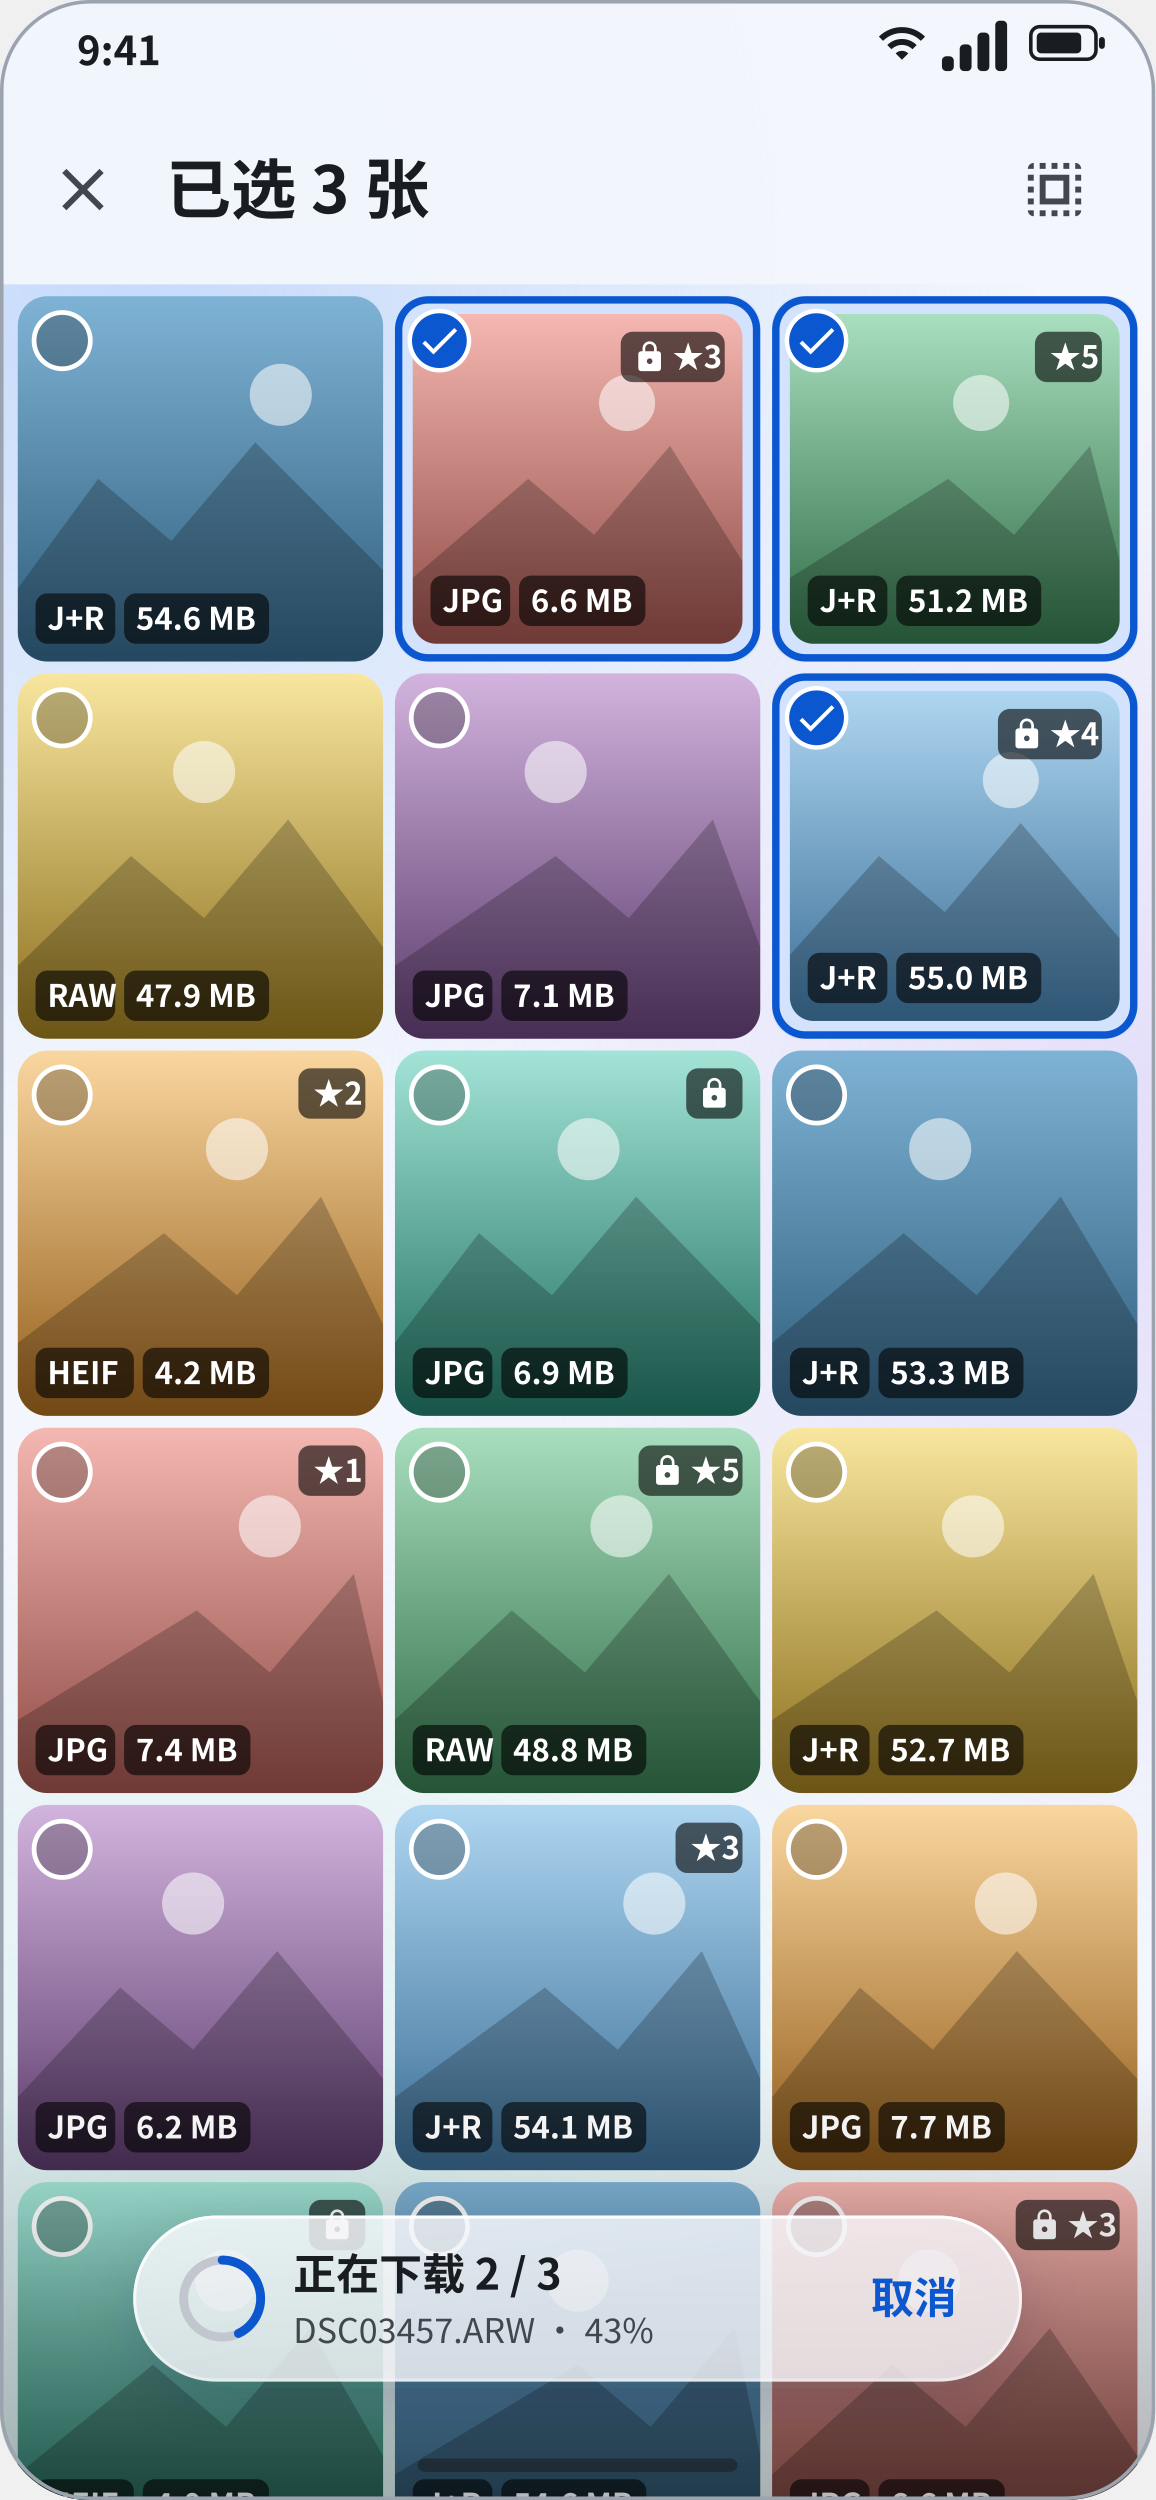
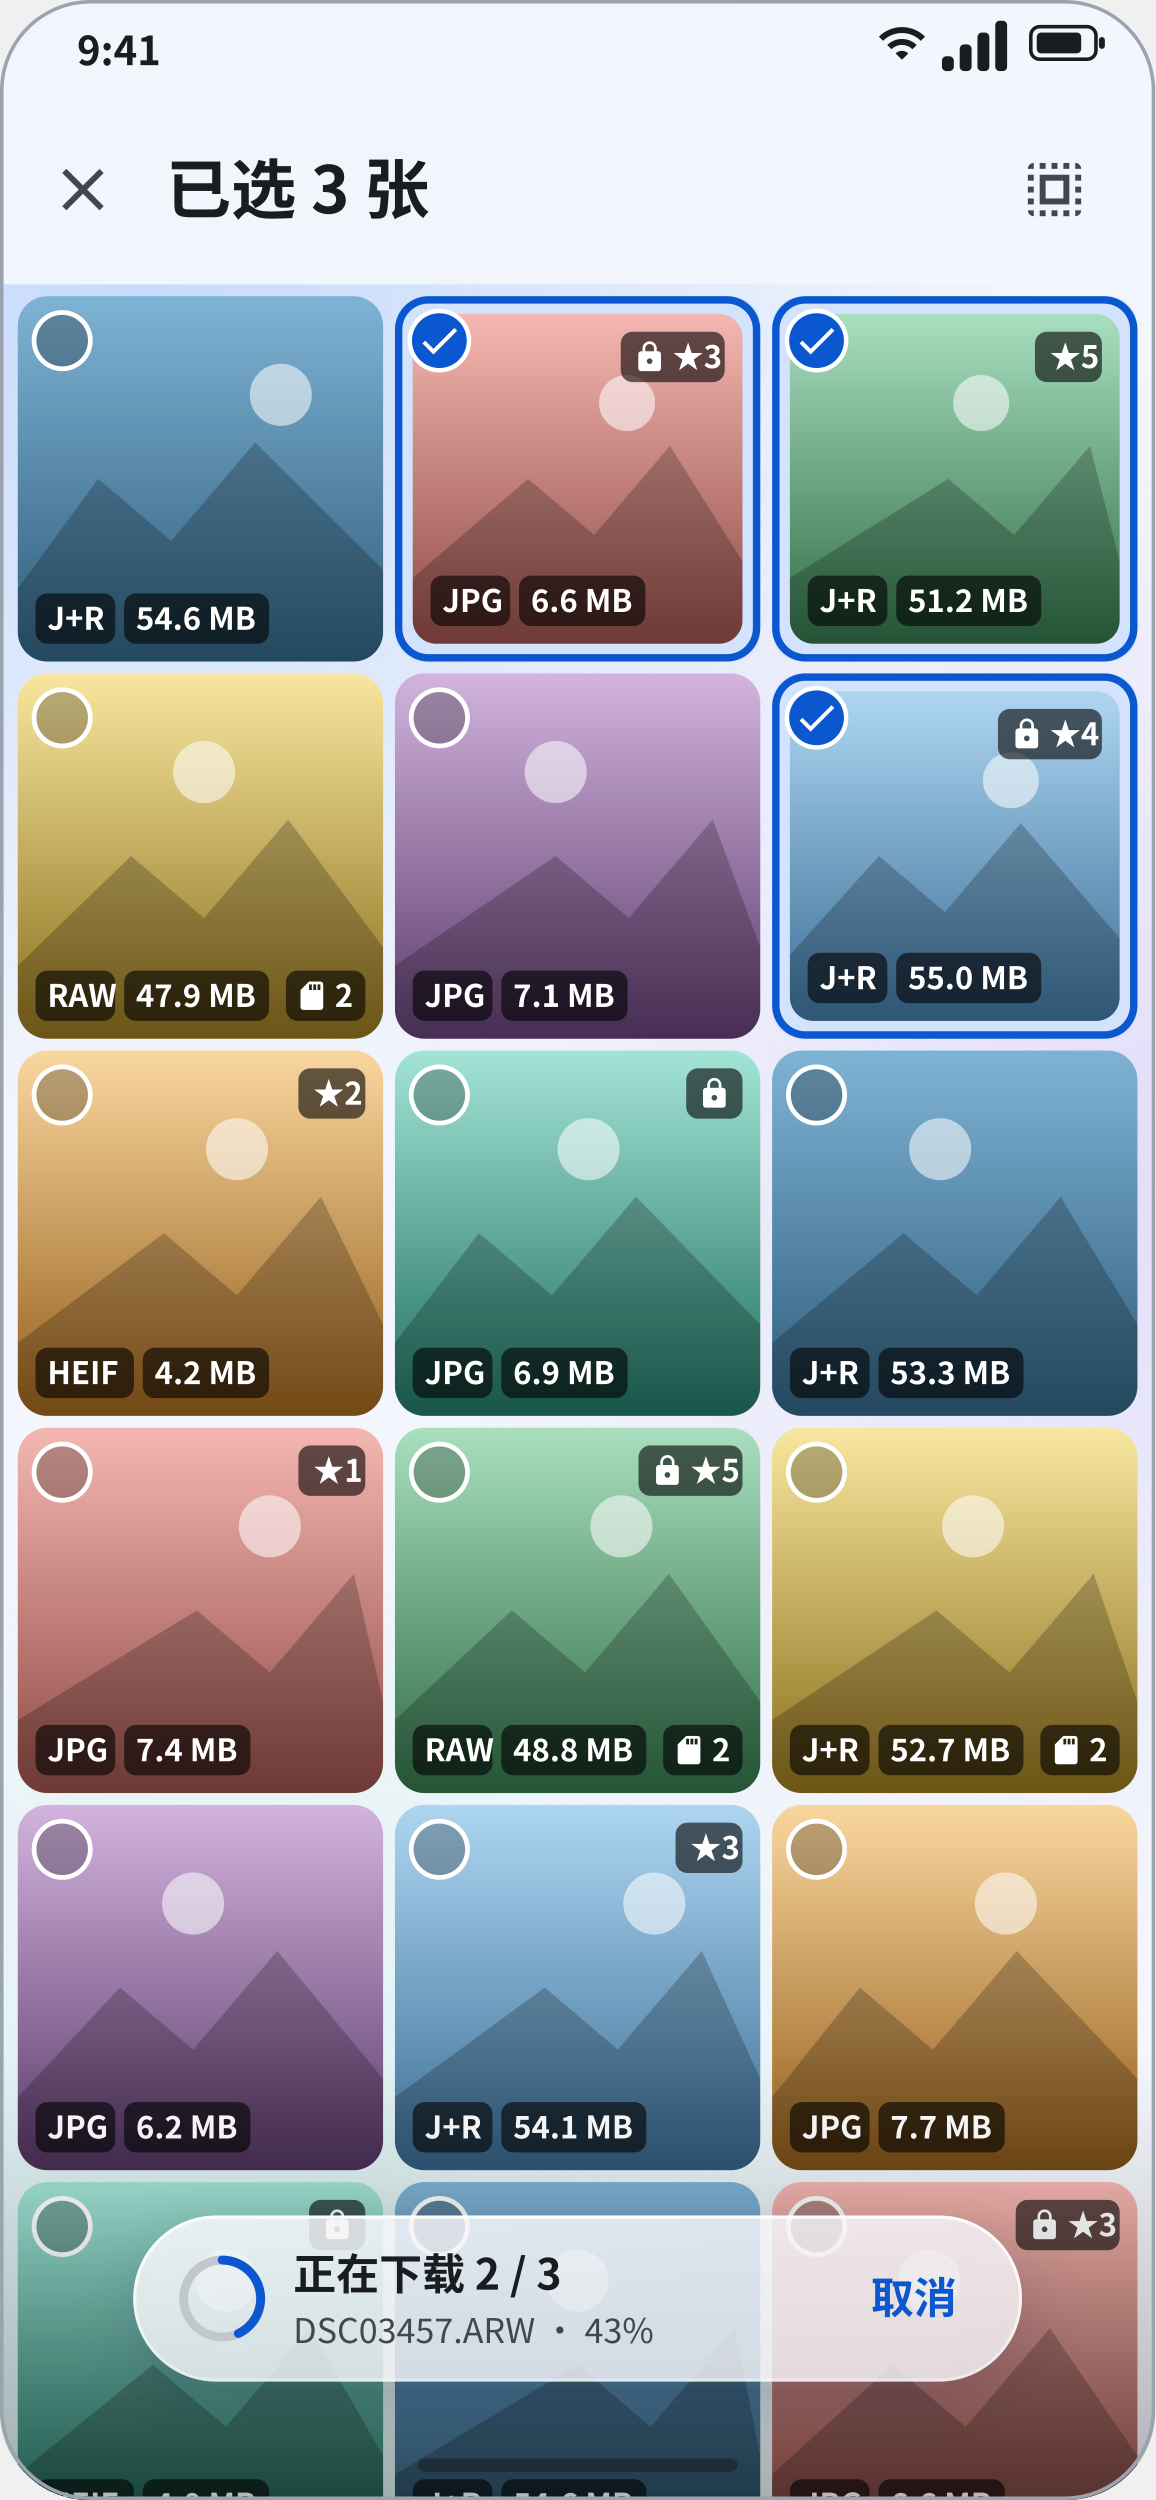
<svg xmlns="http://www.w3.org/2000/svg" width="390.0" height="844.0" viewBox="0 0 390 844" font-family="'Source Han Sans CN','Noto Sans CJK SC','Noto Sans CJK JP',sans-serif">
  <defs>
    <radialGradient id="bl1">
      <stop offset="0" stop-color="#A8C7FA" stop-opacity="1" />
      <stop offset="1" stop-color="#A8C7FA" stop-opacity="0" />
    </radialGradient>
    <radialGradient id="bl2">
      <stop offset="0" stop-color="#CDBDF7" stop-opacity="1" />
      <stop offset="1" stop-color="#CDBDF7" stop-opacity="0" />
    </radialGradient>
    <radialGradient id="bl3">
      <stop offset="0" stop-color="#A6E6D6" stop-opacity="1" />
      <stop offset="1" stop-color="#A6E6D6" stop-opacity="0" />
    </radialGradient>
    <linearGradient id="rim1" x1="0" y1="0" x2="0" y2="1">
      <stop offset="0" stop-color="#fff" stop-opacity="0.95" />
      <stop offset="1" stop-color="#fff" stop-opacity="0.35" />
    </linearGradient>
    <linearGradient id="sheen1" x1="0" y1="0" x2="0.9" y2="1">
      <stop offset="0" stop-color="#fff" stop-opacity="0.3" />
      <stop offset="0.55" stop-color="#fff" stop-opacity="0" />
    </linearGradient>
    <filter id="sh1" x="-30%" y="-30%" width="160%" height="180%">
      <feDropShadow dx="0" dy="4" stdDeviation="8.0" flood-color="#0B57D0" flood-opacity="0.1" />
    </filter>
    <linearGradient id="rim2" x1="0" y1="0" x2="0" y2="1">
      <stop offset="0" stop-color="#fff" stop-opacity="0.95" />
      <stop offset="1" stop-color="#fff" stop-opacity="0.4" />
    </linearGradient>
    <linearGradient id="sheen2" x1="0" y1="0" x2="0.9" y2="1">
      <stop offset="0" stop-color="#fff" stop-opacity="0.22" />
      <stop offset="0.55" stop-color="#fff" stop-opacity="0" />
    </linearGradient>
    <filter id="sh2" x="-30%" y="-30%" width="160%" height="180%">
      <feDropShadow dx="0" dy="6" stdDeviation="10.0" flood-color="#0A1F44" flood-opacity="0.18" />
    </filter>
    <linearGradient id="rim3" x1="0" y1="0" x2="0" y2="1">
      <stop offset="0" stop-color="#fff" stop-opacity="1.0" />
      <stop offset="1" stop-color="#fff" stop-opacity="0.45" />
    </linearGradient>
    <linearGradient id="sheen3" x1="0" y1="0" x2="0.9" y2="1">
      <stop offset="0" stop-color="#fff" stop-opacity="0.18" />
      <stop offset="0.55" stop-color="#fff" stop-opacity="0" />
    </linearGradient>
    <filter id="sh3" x="-30%" y="-30%" width="160%" height="180%">
      <feDropShadow dx="0" dy="12" stdDeviation="16.0" flood-color="#0A1F44" flood-opacity="0.24" />
    </filter>
    <linearGradient id="rimv" x1="0" y1="0" x2="0" y2="1">
      <stop offset="0" stop-color="#fff" stop-opacity="0.26" />
      <stop offset="1" stop-color="#fff" stop-opacity="0.08" />
    </linearGradient>
    <linearGradient id="sheenv" x1="0" y1="0" x2="0.9" y2="1">
      <stop offset="0" stop-color="#fff" stop-opacity="0.05" />
      <stop offset="0.55" stop-color="#fff" stop-opacity="0" />
    </linearGradient>
    <filter id="shv" x="-30%" y="-30%" width="160%" height="180%">
      <feDropShadow dx="0" dy="4" stdDeviation="8.0" flood-color="#000000" flood-opacity="0.4" />
    </filter>
    <linearGradient id="pbtn" x1="0" y1="0" x2="0" y2="1">
      <stop offset="0" stop-color="#3272D8" />
      <stop offset="1" stop-color="#0B57D0" />
    </linearGradient>
    <filter id="pglow" x="-30%" y="-40%" width="160%" height="220%">
      <feDropShadow dx="0" dy="6" stdDeviation="8" flood-color="#0B57D0" flood-opacity="0.34" />
    </filter>
    <linearGradient id="vtop" x1="0" y1="0" x2="0" y2="1">
      <stop offset="0" stop-color="#000" stop-opacity="0.72" />
      <stop offset="1" stop-color="#000" stop-opacity="0" />
    </linearGradient>
    <linearGradient id="vbot" x1="0" y1="1" x2="0" y2="0">
      <stop offset="0" stop-color="#000" stop-opacity="0.8" />
      <stop offset="1" stop-color="#000" stop-opacity="0" />
    </linearGradient>
    <filter id="blur6">
      <feGaussianBlur stdDeviation="6" />
    </filter>
    <filter id="blur3">
      <feGaussianBlur stdDeviation="3" />
    </filter>
  </defs>
  <clipPath id="pc">
    <rect width="390" height="844" rx="30" />
  </clipPath>
  <g clip-path="url(#pc)">
    <defs>
      <linearGradient id="tg0" x1="0" y1="0" x2="0" y2="1">
        <stop offset="0" stop-color="#7FB3D5" />
        <stop offset="1" stop-color="#2E5C7A" />
      </linearGradient>
      <linearGradient id="tg1" x1="0" y1="0" x2="0" y2="1">
        <stop offset="0" stop-color="#F5B7B1" />
        <stop offset="1" stop-color="#8E4A44" />
      </linearGradient>
      <linearGradient id="tg2" x1="0" y1="0" x2="0" y2="1">
        <stop offset="0" stop-color="#A9DFBF" />
        <stop offset="1" stop-color="#2F6B45" />
      </linearGradient>
      <linearGradient id="tg3" x1="0" y1="0" x2="0" y2="1">
        <stop offset="0" stop-color="#F9E79F" />
        <stop offset="1" stop-color="#8A6D1B" />
      </linearGradient>
      <linearGradient id="tg4" x1="0" y1="0" x2="0" y2="1">
        <stop offset="0" stop-color="#D2B4DE" />
        <stop offset="1" stop-color="#5B3A6B" />
      </linearGradient>
      <linearGradient id="tg5" x1="0" y1="0" x2="0" y2="1">
        <stop offset="0" stop-color="#AED6F1" />
        <stop offset="1" stop-color="#3B6E96" />
      </linearGradient>
      <linearGradient id="tg6" x1="0" y1="0" x2="0" y2="1">
        <stop offset="0" stop-color="#FAD7A0" />
        <stop offset="1" stop-color="#935D1A" />
      </linearGradient>
      <linearGradient id="tg7" x1="0" y1="0" x2="0" y2="1">
        <stop offset="0" stop-color="#A3E4D7" />
        <stop offset="1" stop-color="#1F6E5E" />
      </linearGradient>
    </defs>
    <rect x="0" y="0" width="390" height="844" rx="0" fill="#F3F6FC" />
    <circle cx="47" cy="84" r="304" fill="url(#bl1)" opacity="0.6" />
    <circle cx="398" cy="388" r="273" fill="url(#bl2)" opacity="0.42" />
    <circle cx="78" cy="802" r="292" fill="url(#bl3)" opacity="0.36" />
    <text x="26" y="22" font-size="13.5" font-weight="600" fill="#191C20" text-anchor="start">9:41</text>
    <g opacity="1">
      <rect x="318" y="19" width="4" height="5" rx="1.5" fill="#191C20" />
      <rect x="324" y="15" width="4" height="9" rx="1.5" fill="#191C20" />
      <rect x="330" y="11" width="4" height="13" rx="1.5" fill="#191C20" />
      <rect x="336" y="7" width="4" height="17" rx="1.5" fill="#191C20" />
    </g>
    <path d="M1 9l2 2c4.97-4.97 13.03-4.97 18 0l2-2C16.93 2.93 7.08 2.93 1 9zm8 8l3 3 3-3c-1.65-1.66-4.34-1.66-6 0zm-4-4l2 2c2.76-2.76 7.24-2.76 10 0l2-2C15.14 9.14 8.87 9.14 5 13z" transform="translate(296,6) scale(0.7083)" fill="#191C20" />
    <rect x="348" y="9" width="22" height="11" rx="3" fill="none" stroke="#191C20" stroke-width="1.2" />
    <rect x="350" y="11" width="15" height="7" rx="1.5" fill="#191C20" />
    <rect x="371" y="12.5" width="2" height="4" rx="1" fill="#191C20" />
    <clipPath id="pa118">
      <rect x="6.0" y="100.0" width="123.333" height="123.333" rx="10" />
    </clipPath>
    <g clip-path="url(#pa118)">
      <rect x="6.0" y="100.0" width="123.333" height="123.333" rx="0" fill="url(#tg0)" />
      <path d="M6.0 198.667 L33.133 161.667 L57.8 182.633 L86.167 149.333 L129.333 192.5 L129.333 223.333 L6.0 223.333Z" fill="#000" opacity="0.22" />
      <circle cx="94.8" cy="133.3" r="10.483" fill="#fff" opacity="0.55" />
    </g>
    <rect x="12.0" y="200.333" width="26.9" height="17" rx="4" fill="#000" opacity="0.6" />
    <text x="16.0" y="212.613" font-size="10.5" font-weight="600" fill="#FFFFFF" text-anchor="start">J+R</text>
    <rect x="41.9" y="200.333" width="48.95" height="17" rx="4" fill="#000" opacity="0.6" />
    <text x="45.9" y="212.613" font-size="10.5" font-weight="600" fill="#FFFFFF" text-anchor="start">54.6 MB</text>
    <circle cx="21.0" cy="115.0" r="9.5" fill="#000" fill-opacity="0.25" stroke="#fff" stroke-width="1.6" />
    <rect x="133.333" y="100.0" width="123.333" height="123.333" rx="10" fill="#D3E3FD" />
    <clipPath id="pa119">
      <rect x="139.333" y="106.0" width="111.333" height="111.333" rx="8" />
    </clipPath>
    <g clip-path="url(#pa119)">
      <rect x="139.333" y="106.0" width="111.333" height="111.333" rx="0" fill="url(#tg1)" />
      <path d="M139.333 195.067 L178.3 161.667 L200.567 180.593 L226.173 150.533 L250.667 189.5 L250.667 217.333 L139.333 217.333Z" fill="#000" opacity="0.22" />
      <circle cx="211.7" cy="136.06" r="9.463" fill="#fff" opacity="0.55" />
    </g>
    <rect x="134.583" y="101.25" width="120.833" height="120.833" rx="10" fill="none" stroke="#0B57D0" stroke-width="2.5" />
    <rect x="209.567" y="112.0" width="35.1" height="17" rx="4" fill="#000" opacity="0.6" />
    <path d="M18 8h-1V6c0-2.76-2.24-5-5-5S7 3.24 7 6v2H6c-1.1 0-2 .9-2 2v10c0 1.1.9 2 2 2h12c1.1 0 2-.9 2-2V10c0-1.1-.9-2-2-2zm-6 9c-1.1 0-2-.9-2-2s.9-2 2-2 2 .9 2 2-.9 2-2 2zm3.1-9H8.9V6c0-1.71 1.39-3.1 3.1-3.1 1.71 0 3.1 1.39 3.1 3.1v2z" transform="translate(213.5667,114.75) scale(0.4792)" fill="#FFFFFF" />
    <text x="227.067" y="124.28" font-size="10.5" font-weight="600" fill="#FFFFFF" text-anchor="start">★3</text>
    <rect x="145.333" y="194.333" width="26.9" height="17" rx="4" fill="#000" opacity="0.6" />
    <text x="149.333" y="206.613" font-size="10.5" font-weight="600" fill="#FFFFFF" text-anchor="start">JPG</text>
    <rect x="175.233" y="194.333" width="42.65" height="17" rx="4" fill="#000" opacity="0.6" />
    <text x="179.233" y="206.613" font-size="10.5" font-weight="600" fill="#FFFFFF" text-anchor="start">6.6 MB</text>
    <circle cx="148.333" cy="115.0" r="10" fill="#0B57D0" stroke="#fff" stroke-width="1.5" />
    <path d="M9 16.17L4.83 12l-1.42 1.41L9 19 21 7l-1.41-1.41z" transform="translate(140.3333,107.0) scale(0.6667)" fill="#FFFFFF" />
    <rect x="260.667" y="100.0" width="123.333" height="123.333" rx="10" fill="#D3E3FD" />
    <clipPath id="pa120">
      <rect x="266.667" y="106.0" width="111.333" height="111.333" rx="8" />
    </clipPath>
    <g clip-path="url(#pa120)">
      <rect x="266.667" y="106.0" width="111.333" height="111.333" rx="0" fill="url(#tg2)" />
      <path d="M266.667 195.067 L320.107 161.667 L342.373 180.593 L367.98 150.533 L378 189.5 L378 217.333 L266.667 217.333Z" fill="#000" opacity="0.22" />
      <circle cx="331.24" cy="136.06" r="9.463" fill="#fff" opacity="0.55" />
    </g>
    <rect x="261.917" y="101.25" width="120.833" height="120.833" rx="10" fill="none" stroke="#0B57D0" stroke-width="2.5" />
    <rect x="349.4" y="112.0" width="22.6" height="17" rx="4" fill="#000" opacity="0.6" />
    <text x="354.4" y="124.28" font-size="10.5" font-weight="600" fill="#FFFFFF" text-anchor="start">★5</text>
    <rect x="272.667" y="194.333" width="26.9" height="17" rx="4" fill="#000" opacity="0.6" />
    <text x="276.667" y="206.613" font-size="10.5" font-weight="600" fill="#FFFFFF" text-anchor="start">J+R</text>
    <rect x="302.567" y="194.333" width="48.95" height="17" rx="4" fill="#000" opacity="0.6" />
    <text x="306.567" y="206.613" font-size="10.5" font-weight="600" fill="#FFFFFF" text-anchor="start">51.2 MB</text>
    <circle cx="275.667" cy="115.0" r="10" fill="#0B57D0" stroke="#fff" stroke-width="1.5" />
    <path d="M9 16.17L4.83 12l-1.42 1.41L9 19 21 7l-1.41-1.41z" transform="translate(267.6667,107.0) scale(0.6667)" fill="#FFFFFF" />
    <clipPath id="pa121">
      <rect x="6.0" y="227.333" width="123.333" height="123.333" rx="10" />
    </clipPath>
    <g clip-path="url(#pa121)">
      <rect x="6.0" y="227.333" width="123.333" height="123.333" rx="0" fill="url(#tg3)" />
      <path d="M6.0 326.0 L44.233 289.0 L68.9 309.967 L97.267 276.667 L129.333 319.833 L129.333 350.667 L6.0 350.667Z" fill="#000" opacity="0.22" />
      <circle cx="68.9" cy="260.633" r="10.483" fill="#fff" opacity="0.55" />
    </g>
    <rect x="12.0" y="327.667" width="26.9" height="17" rx="4" fill="#000" opacity="0.6" />
    <text x="16.0" y="339.947" font-size="10.5" font-weight="600" fill="#FFFFFF" text-anchor="start">RAW</text>
    <rect x="41.9" y="327.667" width="48.95" height="17" rx="4" fill="#000" opacity="0.6" />
    <text x="45.9" y="339.947" font-size="10.5" font-weight="600" fill="#FFFFFF" text-anchor="start">47.9 MB</text>
+     <rect x="96.533" y="327.667" width="26.8" height="17" rx="4" fill="#000" opacity="0.6" />
+     <path d="M18 2h-8L4.02 8 4 20c0 1.1.9 2 2 2h12c1.1 0 2-.9 2-2V4c0-1.1-.9-2-2-2zm-6 6h-2V4h2v4zm3 0h-2V4h2v4zm3 0h-2V4h2v4z" transform="translate(99.53333,330.4167) scale(0.4792)" fill="#FFFFFF" />
+     <text x="113.033" y="339.947" font-size="10.5" font-weight="600" fill="#FFFFFF" text-anchor="start">2</text>
    <circle cx="21.0" cy="242.333" r="9.5" fill="#000" fill-opacity="0.25" stroke="#fff" stroke-width="1.6" />
    <clipPath id="pa122">
      <rect x="133.333" y="227.333" width="123.333" height="123.333" rx="10" />
    </clipPath>
    <g clip-path="url(#pa122)">
      <rect x="133.333" y="227.333" width="123.333" height="123.333" rx="0" fill="url(#tg4)" />
      <path d="M133.333 326.0 L187.6 289.0 L212.267 309.967 L240.633 276.667 L256.667 319.833 L256.667 350.667 L133.333 350.667Z" fill="#000" opacity="0.22" />
      <circle cx="187.6" cy="260.633" r="10.483" fill="#fff" opacity="0.55" />
    </g>
    <rect x="139.333" y="327.667" width="26.9" height="17" rx="4" fill="#000" opacity="0.6" />
    <text x="143.333" y="339.947" font-size="10.5" font-weight="600" fill="#FFFFFF" text-anchor="start">JPG</text>
    <rect x="169.233" y="327.667" width="42.65" height="17" rx="4" fill="#000" opacity="0.6" />
    <text x="173.233" y="339.947" font-size="10.5" font-weight="600" fill="#FFFFFF" text-anchor="start">7.1 MB</text>
    <circle cx="148.333" cy="242.333" r="9.5" fill="#000" fill-opacity="0.25" stroke="#fff" stroke-width="1.6" />
    <rect x="260.667" y="227.333" width="123.333" height="123.333" rx="10" fill="#D3E3FD" />
    <clipPath id="pa123">
      <rect x="266.667" y="233.333" width="111.333" height="111.333" rx="8" />
    </clipPath>
    <g clip-path="url(#pa123)">
      <rect x="266.667" y="233.333" width="111.333" height="111.333" rx="0" fill="url(#tg5)" />
      <path d="M266.667 322.4 L296.727 289.0 L318.993 307.927 L344.6 277.867 L378 316.833 L378 344.667 L266.667 344.667Z" fill="#000" opacity="0.22" />
      <circle cx="341.26" cy="263.393" r="9.463" fill="#fff" opacity="0.55" />
    </g>
    <rect x="261.917" y="228.583" width="120.833" height="120.833" rx="10" fill="none" stroke="#0B57D0" stroke-width="2.5" />
    <rect x="336.9" y="239.333" width="35.1" height="17" rx="4" fill="#000" opacity="0.6" />
    <path d="M18 8h-1V6c0-2.76-2.24-5-5-5S7 3.24 7 6v2H6c-1.1 0-2 .9-2 2v10c0 1.1.9 2 2 2h12c1.1 0 2-.9 2-2V10c0-1.1-.9-2-2-2zm-6 9c-1.1 0-2-.9-2-2s.9-2 2-2 2 .9 2 2-.9 2-2 2zm3.1-9H8.9V6c0-1.71 1.39-3.1 3.1-3.1 1.71 0 3.1 1.39 3.1 3.1v2z" transform="translate(340.9,242.0833) scale(0.4792)" fill="#FFFFFF" />
    <text x="354.4" y="251.613" font-size="10.5" font-weight="600" fill="#FFFFFF" text-anchor="start">★4</text>
    <rect x="272.667" y="321.667" width="26.9" height="17" rx="4" fill="#000" opacity="0.6" />
    <text x="276.667" y="333.947" font-size="10.5" font-weight="600" fill="#FFFFFF" text-anchor="start">J+R</text>
    <rect x="302.567" y="321.667" width="48.95" height="17" rx="4" fill="#000" opacity="0.6" />
    <text x="306.567" y="333.947" font-size="10.5" font-weight="600" fill="#FFFFFF" text-anchor="start">55.0 MB</text>
    <circle cx="275.667" cy="242.333" r="10" fill="#0B57D0" stroke="#fff" stroke-width="1.5" />
    <path d="M9 16.17L4.83 12l-1.42 1.41L9 19 21 7l-1.41-1.41z" transform="translate(267.6667,234.3333) scale(0.6667)" fill="#FFFFFF" />
    <clipPath id="pa124">
      <rect x="6.0" y="354.667" width="123.333" height="123.333" rx="10" />
    </clipPath>
    <g clip-path="url(#pa124)">
      <rect x="6.0" y="354.667" width="123.333" height="123.333" rx="0" fill="url(#tg6)" />
      <path d="M6.0 453.333 L55.333 416.333 L80.0 437.3 L108.367 404 L129.333 447.167 L129.333 478 L6.0 478Z" fill="#000" opacity="0.22" />
      <circle cx="80.0" cy="387.967" r="10.483" fill="#fff" opacity="0.55" />
    </g>
    <rect x="100.733" y="360.667" width="22.6" height="17" rx="4" fill="#000" opacity="0.6" />
    <text x="105.733" y="372.947" font-size="10.5" font-weight="600" fill="#FFFFFF" text-anchor="start">★2</text>
    <rect x="12.0" y="455" width="33.2" height="17" rx="4" fill="#000" opacity="0.6" />
    <text x="16.0" y="467.28" font-size="10.5" font-weight="600" fill="#FFFFFF" text-anchor="start">HEIF</text>
    <rect x="48.2" y="455" width="42.65" height="17" rx="4" fill="#000" opacity="0.6" />
    <text x="52.2" y="467.28" font-size="10.5" font-weight="600" fill="#FFFFFF" text-anchor="start">4.2 MB</text>
    <circle cx="21.0" cy="369.667" r="9.5" fill="#000" fill-opacity="0.25" stroke="#fff" stroke-width="1.6" />
    <clipPath id="pa125">
      <rect x="133.333" y="354.667" width="123.333" height="123.333" rx="10" />
    </clipPath>
    <g clip-path="url(#pa125)">
      <rect x="133.333" y="354.667" width="123.333" height="123.333" rx="0" fill="url(#tg7)" />
      <path d="M133.333 453.333 L161.7 416.333 L186.367 437.3 L214.733 404 L256.667 447.167 L256.667 478 L133.333 478Z" fill="#000" opacity="0.22" />
      <circle cx="198.7" cy="387.967" r="10.483" fill="#fff" opacity="0.55" />
    </g>
    <rect x="231.667" y="360.667" width="19" height="17" rx="4" fill="#000" opacity="0.6" />
    <path d="M18 8h-1V6c0-2.76-2.24-5-5-5S7 3.24 7 6v2H6c-1.1 0-2 .9-2 2v10c0 1.1.9 2 2 2h12c1.1 0 2-.9 2-2V10c0-1.1-.9-2-2-2zm-6 9c-1.1 0-2-.9-2-2s.9-2 2-2 2 .9 2 2-.9 2-2 2zm3.1-9H8.9V6c0-1.71 1.39-3.1 3.1-3.1 1.71 0 3.1 1.39 3.1 3.1v2z" transform="translate(235.4167,363.4167) scale(0.4792)" fill="#fff" />
    <rect x="139.333" y="455" width="26.9" height="17" rx="4" fill="#000" opacity="0.6" />
    <text x="143.333" y="467.28" font-size="10.5" font-weight="600" fill="#FFFFFF" text-anchor="start">JPG</text>
    <rect x="169.233" y="455" width="42.65" height="17" rx="4" fill="#000" opacity="0.6" />
    <text x="173.233" y="467.28" font-size="10.5" font-weight="600" fill="#FFFFFF" text-anchor="start">6.9 MB</text>
    <circle cx="148.333" cy="369.667" r="9.5" fill="#000" fill-opacity="0.25" stroke="#fff" stroke-width="1.6" />
    <clipPath id="pa126">
      <rect x="260.667" y="354.667" width="123.333" height="123.333" rx="10" />
    </clipPath>
    <g clip-path="url(#pa126)">
      <rect x="260.667" y="354.667" width="123.333" height="123.333" rx="0" fill="url(#tg0)" />
      <path d="M260.667 453.333 L305.067 416.333 L329.733 437.3 L358.1 404 L384 447.167 L384 478 L260.667 478Z" fill="#000" opacity="0.22" />
      <circle cx="317.4" cy="387.967" r="10.483" fill="#fff" opacity="0.55" />
    </g>
    <rect x="266.667" y="455" width="26.9" height="17" rx="4" fill="#000" opacity="0.6" />
    <text x="270.667" y="467.28" font-size="10.5" font-weight="600" fill="#FFFFFF" text-anchor="start">J+R</text>
    <rect x="296.567" y="455" width="48.95" height="17" rx="4" fill="#000" opacity="0.6" />
    <text x="300.567" y="467.28" font-size="10.5" font-weight="600" fill="#FFFFFF" text-anchor="start">53.3 MB</text>
    <circle cx="275.667" cy="369.667" r="9.5" fill="#000" fill-opacity="0.25" stroke="#fff" stroke-width="1.6" />
    <clipPath id="pa127">
      <rect x="6.0" y="482.0" width="123.333" height="123.333" rx="10" />
    </clipPath>
    <g clip-path="url(#pa127)">
      <rect x="6.0" y="482.0" width="123.333" height="123.333" rx="0" fill="url(#tg1)" />
      <path d="M6.0 580.667 L66.433 543.667 L91.1 564.633 L119.467 531.333 L129.333 574.5 L129.333 605.333 L6.0 605.333Z" fill="#000" opacity="0.22" />
      <circle cx="91.1" cy="515.3" r="10.483" fill="#fff" opacity="0.55" />
    </g>
    <rect x="100.733" y="488.0" width="22.6" height="17" rx="4" fill="#000" opacity="0.6" />
    <text x="105.733" y="500.28" font-size="10.5" font-weight="600" fill="#FFFFFF" text-anchor="start">★1</text>
    <rect x="12.0" y="582.333" width="26.9" height="17" rx="4" fill="#000" opacity="0.6" />
    <text x="16.0" y="594.613" font-size="10.5" font-weight="600" fill="#FFFFFF" text-anchor="start">JPG</text>
    <rect x="41.9" y="582.333" width="42.65" height="17" rx="4" fill="#000" opacity="0.6" />
    <text x="45.9" y="594.613" font-size="10.5" font-weight="600" fill="#FFFFFF" text-anchor="start">7.4 MB</text>
    <circle cx="21.0" cy="497.0" r="9.5" fill="#000" fill-opacity="0.25" stroke="#fff" stroke-width="1.6" />
    <clipPath id="pa128">
      <rect x="133.333" y="482.0" width="123.333" height="123.333" rx="10" />
    </clipPath>
    <g clip-path="url(#pa128)">
      <rect x="133.333" y="482.0" width="123.333" height="123.333" rx="0" fill="url(#tg2)" />
      <path d="M133.333 580.667 L172.8 543.667 L197.467 564.633 L225.833 531.333 L256.667 574.5 L256.667 605.333 L133.333 605.333Z" fill="#000" opacity="0.22" />
      <circle cx="209.8" cy="515.3" r="10.483" fill="#fff" opacity="0.55" />
    </g>
    <rect x="215.567" y="488.0" width="35.1" height="17" rx="4" fill="#000" opacity="0.6" />
    <path d="M18 8h-1V6c0-2.76-2.24-5-5-5S7 3.24 7 6v2H6c-1.1 0-2 .9-2 2v10c0 1.1.9 2 2 2h12c1.1 0 2-.9 2-2V10c0-1.1-.9-2-2-2zm-6 9c-1.1 0-2-.9-2-2s.9-2 2-2 2 .9 2 2-.9 2-2 2zm3.1-9H8.9V6c0-1.71 1.39-3.1 3.1-3.1 1.71 0 3.1 1.39 3.1 3.1v2z" transform="translate(219.5667,490.75) scale(0.4792)" fill="#FFFFFF" />
    <text x="233.067" y="500.28" font-size="10.5" font-weight="600" fill="#FFFFFF" text-anchor="start">★5</text>
    <rect x="139.333" y="582.333" width="26.9" height="17" rx="4" fill="#000" opacity="0.6" />
    <text x="143.333" y="594.613" font-size="10.5" font-weight="600" fill="#FFFFFF" text-anchor="start">RAW</text>
    <rect x="169.233" y="582.333" width="48.95" height="17" rx="4" fill="#000" opacity="0.6" />
    <text x="173.233" y="594.613" font-size="10.5" font-weight="600" fill="#FFFFFF" text-anchor="start">48.8 MB</text>
+     <rect x="223.867" y="582.333" width="26.8" height="17" rx="4" fill="#000" opacity="0.6" />
+     <path d="M18 2h-8L4.02 8 4 20c0 1.1.9 2 2 2h12c1.1 0 2-.9 2-2V4c0-1.1-.9-2-2-2zm-6 6h-2V4h2v4zm3 0h-2V4h2v4zm3 0h-2V4h2v4z" transform="translate(226.8667,585.0833) scale(0.4792)" fill="#FFFFFF" />
+     <text x="240.367" y="594.613" font-size="10.5" font-weight="600" fill="#FFFFFF" text-anchor="start">2</text>
    <circle cx="148.333" cy="497.0" r="9.5" fill="#000" fill-opacity="0.25" stroke="#fff" stroke-width="1.6" />
    <clipPath id="pa129">
      <rect x="260.667" y="482.0" width="123.333" height="123.333" rx="10" />
    </clipPath>
    <g clip-path="url(#pa129)">
      <rect x="260.667" y="482.0" width="123.333" height="123.333" rx="0" fill="url(#tg3)" />
      <path d="M260.667 580.667 L316.167 543.667 L340.833 564.633 L369.2 531.333 L384 574.5 L384 605.333 L260.667 605.333Z" fill="#000" opacity="0.22" />
      <circle cx="328.5" cy="515.3" r="10.483" fill="#fff" opacity="0.55" />
    </g>
    <rect x="266.667" y="582.333" width="26.9" height="17" rx="4" fill="#000" opacity="0.6" />
    <text x="270.667" y="594.613" font-size="10.5" font-weight="600" fill="#FFFFFF" text-anchor="start">J+R</text>
    <rect x="296.567" y="582.333" width="48.95" height="17" rx="4" fill="#000" opacity="0.6" />
    <text x="300.567" y="594.613" font-size="10.5" font-weight="600" fill="#FFFFFF" text-anchor="start">52.7 MB</text>
+     <rect x="351.2" y="582.333" width="26.8" height="17" rx="4" fill="#000" opacity="0.6" />
+     <path d="M18 2h-8L4.02 8 4 20c0 1.1.9 2 2 2h12c1.1 0 2-.9 2-2V4c0-1.1-.9-2-2-2zm-6 6h-2V4h2v4zm3 0h-2V4h2v4zm3 0h-2V4h2v4z" transform="translate(354.2,585.0833) scale(0.4792)" fill="#FFFFFF" />
+     <text x="367.7" y="594.613" font-size="10.5" font-weight="600" fill="#FFFFFF" text-anchor="start">2</text>
    <circle cx="275.667" cy="497.0" r="9.5" fill="#000" fill-opacity="0.25" stroke="#fff" stroke-width="1.6" />
    <clipPath id="pa130">
      <rect x="6.0" y="609.333" width="123.333" height="123.333" rx="10" />
    </clipPath>
    <g clip-path="url(#pa130)">
      <rect x="6.0" y="609.333" width="123.333" height="123.333" rx="0" fill="url(#tg4)" />
      <path d="M6.0 708 L40.533 671 L65.2 691.967 L93.567 658.667 L129.333 701.833 L129.333 732.667 L6.0 732.667Z" fill="#000" opacity="0.22" />
      <circle cx="65.2" cy="642.633" r="10.483" fill="#fff" opacity="0.55" />
    </g>
    <rect x="12.0" y="709.667" width="26.9" height="17" rx="4" fill="#000" opacity="0.6" />
    <text x="16.0" y="721.947" font-size="10.5" font-weight="600" fill="#FFFFFF" text-anchor="start">JPG</text>
    <rect x="41.9" y="709.667" width="42.65" height="17" rx="4" fill="#000" opacity="0.6" />
    <text x="45.9" y="721.947" font-size="10.5" font-weight="600" fill="#FFFFFF" text-anchor="start">6.2 MB</text>
    <circle cx="21.0" cy="624.333" r="9.5" fill="#000" fill-opacity="0.25" stroke="#fff" stroke-width="1.6" />
    <clipPath id="pa131">
      <rect x="133.333" y="609.333" width="123.333" height="123.333" rx="10" />
    </clipPath>
    <g clip-path="url(#pa131)">
      <rect x="133.333" y="609.333" width="123.333" height="123.333" rx="0" fill="url(#tg5)" />
      <path d="M133.333 708 L183.9 671 L208.567 691.967 L236.933 658.667 L256.667 701.833 L256.667 732.667 L133.333 732.667Z" fill="#000" opacity="0.22" />
      <circle cx="220.9" cy="642.633" r="10.483" fill="#fff" opacity="0.55" />
    </g>
    <rect x="228.067" y="615.333" width="22.6" height="17" rx="4" fill="#000" opacity="0.6" />
    <text x="233.067" y="627.613" font-size="10.5" font-weight="600" fill="#FFFFFF" text-anchor="start">★3</text>
    <rect x="139.333" y="709.667" width="26.9" height="17" rx="4" fill="#000" opacity="0.6" />
    <text x="143.333" y="721.947" font-size="10.5" font-weight="600" fill="#FFFFFF" text-anchor="start">J+R</text>
    <rect x="169.233" y="709.667" width="48.95" height="17" rx="4" fill="#000" opacity="0.6" />
    <text x="173.233" y="721.947" font-size="10.5" font-weight="600" fill="#FFFFFF" text-anchor="start">54.1 MB</text>
    <circle cx="148.333" cy="624.333" r="9.5" fill="#000" fill-opacity="0.25" stroke="#fff" stroke-width="1.6" />
    <clipPath id="pa132">
      <rect x="260.667" y="609.333" width="123.333" height="123.333" rx="10" />
    </clipPath>
    <g clip-path="url(#pa132)">
      <rect x="260.667" y="609.333" width="123.333" height="123.333" rx="0" fill="url(#tg6)" />
      <path d="M260.667 708 L290.267 671 L314.933 691.967 L343.3 658.667 L384 701.833 L384 732.667 L260.667 732.667Z" fill="#000" opacity="0.22" />
      <circle cx="339.6" cy="642.633" r="10.483" fill="#fff" opacity="0.55" />
    </g>
    <rect x="266.667" y="709.667" width="26.9" height="17" rx="4" fill="#000" opacity="0.6" />
    <text x="270.667" y="721.947" font-size="10.5" font-weight="600" fill="#FFFFFF" text-anchor="start">JPG</text>
    <rect x="296.567" y="709.667" width="42.65" height="17" rx="4" fill="#000" opacity="0.6" />
    <text x="300.567" y="721.947" font-size="10.5" font-weight="600" fill="#FFFFFF" text-anchor="start">7.7 MB</text>
    <circle cx="275.667" cy="624.333" r="9.5" fill="#000" fill-opacity="0.25" stroke="#fff" stroke-width="1.6" />
    <clipPath id="pa133">
      <rect x="6.0" y="736.667" width="123.333" height="123.333" rx="10" />
    </clipPath>
    <g clip-path="url(#pa133)">
      <rect x="6.0" y="736.667" width="123.333" height="123.333" rx="0" fill="url(#tg7)" />
      <path d="M6.0 835.333 L51.633 798.333 L76.3 819.3 L104.667 786.0 L129.333 829.167 L129.333 860.0 L6.0 860.0Z" fill="#000" opacity="0.22" />
      <circle cx="76.3" cy="769.967" r="10.483" fill="#fff" opacity="0.55" />
    </g>
    <rect x="104.333" y="742.667" width="19" height="17" rx="4" fill="#000" opacity="0.6" />
    <path d="M18 8h-1V6c0-2.76-2.24-5-5-5S7 3.24 7 6v2H6c-1.1 0-2 .9-2 2v10c0 1.1.9 2 2 2h12c1.1 0 2-.9 2-2V10c0-1.1-.9-2-2-2zm-6 9c-1.1 0-2-.9-2-2s.9-2 2-2 2 .9 2 2-.9 2-2 2zm3.1-9H8.9V6c0-1.71 1.39-3.1 3.1-3.1 1.71 0 3.1 1.39 3.1 3.1v2z" transform="translate(108.0833,745.4167) scale(0.4792)" fill="#fff" />
    <rect x="12.0" y="837.0" width="33.2" height="17" rx="4" fill="#000" opacity="0.6" />
    <text x="16.0" y="849.28" font-size="10.5" font-weight="600" fill="#FFFFFF" text-anchor="start">HEIF</text>
    <rect x="48.2" y="837.0" width="42.65" height="17" rx="4" fill="#000" opacity="0.6" />
    <text x="52.2" y="849.28" font-size="10.5" font-weight="600" fill="#FFFFFF" text-anchor="start">4.0 MB</text>
    <circle cx="21.0" cy="751.667" r="9.5" fill="#000" fill-opacity="0.25" stroke="#fff" stroke-width="1.6" />
    <clipPath id="pa134">
      <rect x="133.333" y="736.667" width="123.333" height="123.333" rx="10" />
    </clipPath>
    <g clip-path="url(#pa134)">
      <rect x="133.333" y="736.667" width="123.333" height="123.333" rx="0" fill="url(#tg0)" />
      <path d="M133.333 835.333 L195 798.333 L219.667 819.3 L248.033 786.0 L256.667 829.167 L256.667 860.0 L133.333 860.0Z" fill="#000" opacity="0.22" />
      <circle cx="195" cy="769.967" r="10.483" fill="#fff" opacity="0.55" />
    </g>
    <rect x="139.333" y="837.0" width="26.9" height="17" rx="4" fill="#000" opacity="0.6" />
    <text x="143.333" y="849.28" font-size="10.5" font-weight="600" fill="#FFFFFF" text-anchor="start">J+R</text>
    <rect x="169.233" y="837.0" width="48.95" height="17" rx="4" fill="#000" opacity="0.6" />
    <text x="173.233" y="849.28" font-size="10.5" font-weight="600" fill="#FFFFFF" text-anchor="start">54.6 MB</text>
    <circle cx="148.333" cy="751.667" r="9.5" fill="#000" fill-opacity="0.25" stroke="#fff" stroke-width="1.6" />
    <clipPath id="pa135">
      <rect x="260.667" y="736.667" width="123.333" height="123.333" rx="10" />
    </clipPath>
    <g clip-path="url(#pa135)">
      <rect x="260.667" y="736.667" width="123.333" height="123.333" rx="0" fill="url(#tg1)" />
      <path d="M260.667 835.333 L301.367 798.333 L326.033 819.3 L354.4 786.0 L384 829.167 L384 860.0 L260.667 860.0Z" fill="#000" opacity="0.22" />
      <circle cx="313.7" cy="769.967" r="10.483" fill="#fff" opacity="0.55" />
    </g>
    <rect x="342.9" y="742.667" width="35.1" height="17" rx="4" fill="#000" opacity="0.6" />
    <path d="M18 8h-1V6c0-2.76-2.24-5-5-5S7 3.24 7 6v2H6c-1.1 0-2 .9-2 2v10c0 1.1.9 2 2 2h12c1.1 0 2-.9 2-2V10c0-1.1-.9-2-2-2zm-6 9c-1.1 0-2-.9-2-2s.9-2 2-2 2 .9 2 2-.9 2-2 2zm3.1-9H8.9V6c0-1.71 1.39-3.1 3.1-3.1 1.71 0 3.1 1.39 3.1 3.1v2z" transform="translate(346.9,745.4167) scale(0.4792)" fill="#FFFFFF" />
    <text x="360.4" y="754.947" font-size="10.5" font-weight="600" fill="#FFFFFF" text-anchor="start">★3</text>
    <rect x="266.667" y="837.0" width="26.9" height="17" rx="4" fill="#000" opacity="0.6" />
    <text x="270.667" y="849.28" font-size="10.5" font-weight="600" fill="#FFFFFF" text-anchor="start">JPG</text>
    <rect x="296.567" y="837.0" width="42.65" height="17" rx="4" fill="#000" opacity="0.6" />
    <text x="300.567" y="849.28" font-size="10.5" font-weight="600" fill="#FFFFFF" text-anchor="start">6.6 MB</text>
    <circle cx="275.667" cy="751.667" r="9.5" fill="#000" fill-opacity="0.25" stroke="#fff" stroke-width="1.6" />
    <rect x="0" y="0" width="390" height="96" rx="0" fill="#F3F6FC" opacity="0.94" />
    <text x="26" y="22" font-size="13.5" font-weight="600" fill="#191C20" text-anchor="start">9:41</text>
    <g opacity="1">
      <rect x="318" y="19" width="4" height="5" rx="1.5" fill="#191C20" />
      <rect x="324" y="15" width="4" height="9" rx="1.5" fill="#191C20" />
      <rect x="330" y="11" width="4" height="13" rx="1.5" fill="#191C20" />
      <rect x="336" y="7" width="4" height="17" rx="1.5" fill="#191C20" />
    </g>
    <path d="M1 9l2 2c4.97-4.97 13.03-4.97 18 0l2-2C16.93 2.93 7.08 2.93 1 9zm8 8l3 3 3-3c-1.65-1.66-4.34-1.66-6 0zm-4-4l2 2c2.76-2.76 7.24-2.76 10 0l2-2C15.14 9.14 8.87 9.14 5 13z" transform="translate(296,6) scale(0.7083)" fill="#191C20" />
    <rect x="348" y="9" width="22" height="11" rx="3" fill="none" stroke="#191C20" stroke-width="1.2" />
    <rect x="350" y="11" width="15" height="7" rx="1.5" fill="#191C20" />
    <rect x="371" y="12.5" width="2" height="4" rx="1" fill="#191C20" />
    <path d="M19 6.41L17.59 5 12 10.59 6.41 5 5 6.41 10.59 12 5 17.59 6.41 19 12 13.41 17.59 19 19 17.59 13.41 12z" transform="translate(16,52) scale(1)" fill="#42474E" />
    <text x="56" y="72" font-size="22" font-weight="600" fill="#191C20" text-anchor="start">已选 3 张</text>
    <path d="M3 5h2V3c-1.1 0-2 .9-2 2zm0 8h2v-2H3v2zm4 8h2v-2H7v2zM3 9h2V7H3v2zm10-6h-2v2h2V3zm6 0v2h2c0-1.1-.9-2-2-2zM5 21v-2H3c0 1.1.9 2 2 2zm-2-4h2v-2H3v2zM9 3H7v2h2V3zm2 18h2v-2h-2v2zm8-8h2v-2h-2v2zm0 8c1.1 0 2-.9 2-2h-2v2zm0-12h2V7h-2v2zm0 8h2v-2h-2v2zm-4 4h2v-2h-2v2zm0-16h2V3h-2v2zM7 17h10V7H7v10zm2-8h6v6H9V9z" transform="translate(344,52) scale(1)" fill="#42474E" />
    <rect x="0" y="694" width="390" height="150" fill="url(#vbot)" opacity="0.35" />
    <rect x="45.0" y="748" width="300" height="56" rx="28" fill="#F9FAFE" fill-opacity="0.78" filter="url(#sh2)" />
    <rect x="45.0" y="748" width="300" height="56" rx="28" fill="url(#sheen2)" />
    <rect x="45.5" y="748.5" width="299" height="55" rx="27.5" fill="none" stroke="url(#rim2)" stroke-width="1" />
    <circle cx="75.0" cy="776" r="13" fill="none" stroke="#C2C7CF" stroke-width="3" />
    <path d="M75.00 763.00 A13 13 0 0 1 80.49 787.78" fill="none" stroke="#0B57D0" stroke-width="3" stroke-linecap="round" />
    <text x="99.0" y="773" font-size="14.5" font-weight="600" fill="#191C20" text-anchor="start">正在下载 2 / 3</text>
    <text x="99.0" y="791" font-size="11.5" font-weight="400" fill="#42474E" text-anchor="start">DSC03457.ARW · 43%</text>
    <text x="323.0" y="781" font-size="14.5" font-weight="600" fill="#0B57D0" text-anchor="end">取消</text>
    <rect x="141.0" y="830" width="108" height="4.5" rx="2.5" fill="#191C20" opacity="0.55" />
  </g>
  <rect x="0.6" y="0.6" width="388.8" height="842.8" rx="30" fill="none" stroke="#9AA3AE" stroke-width="1.2" />
</svg>
